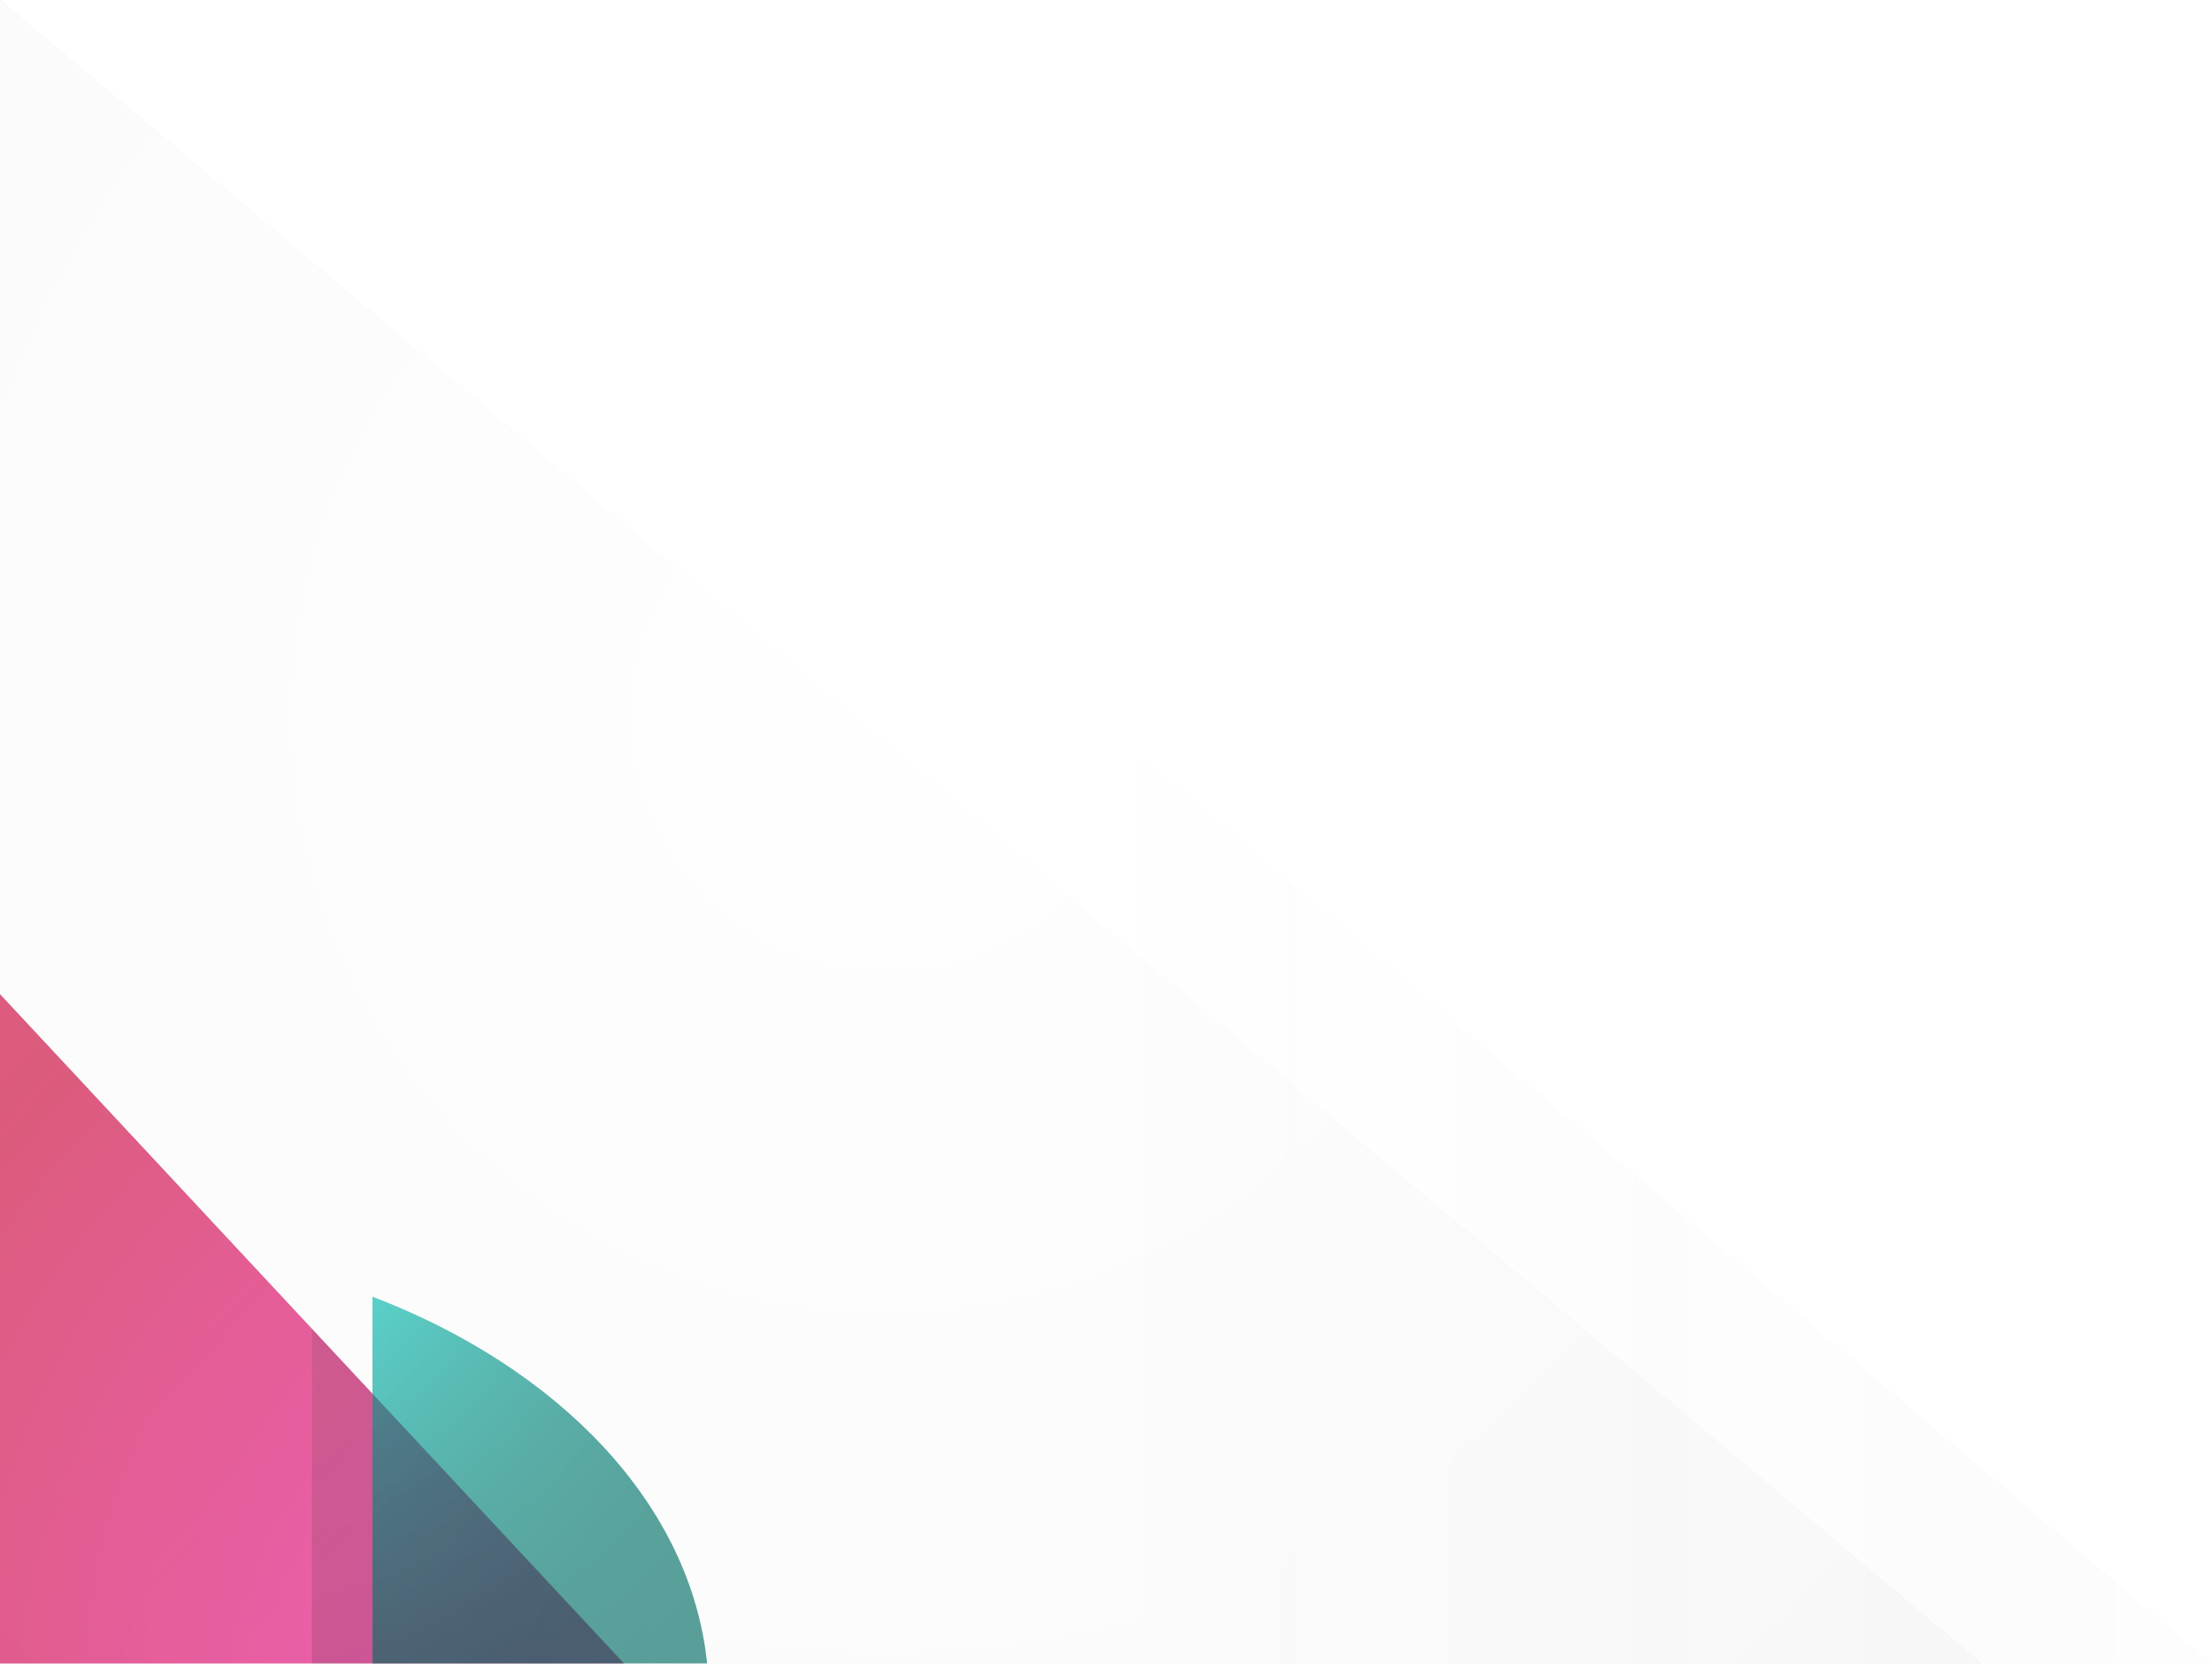
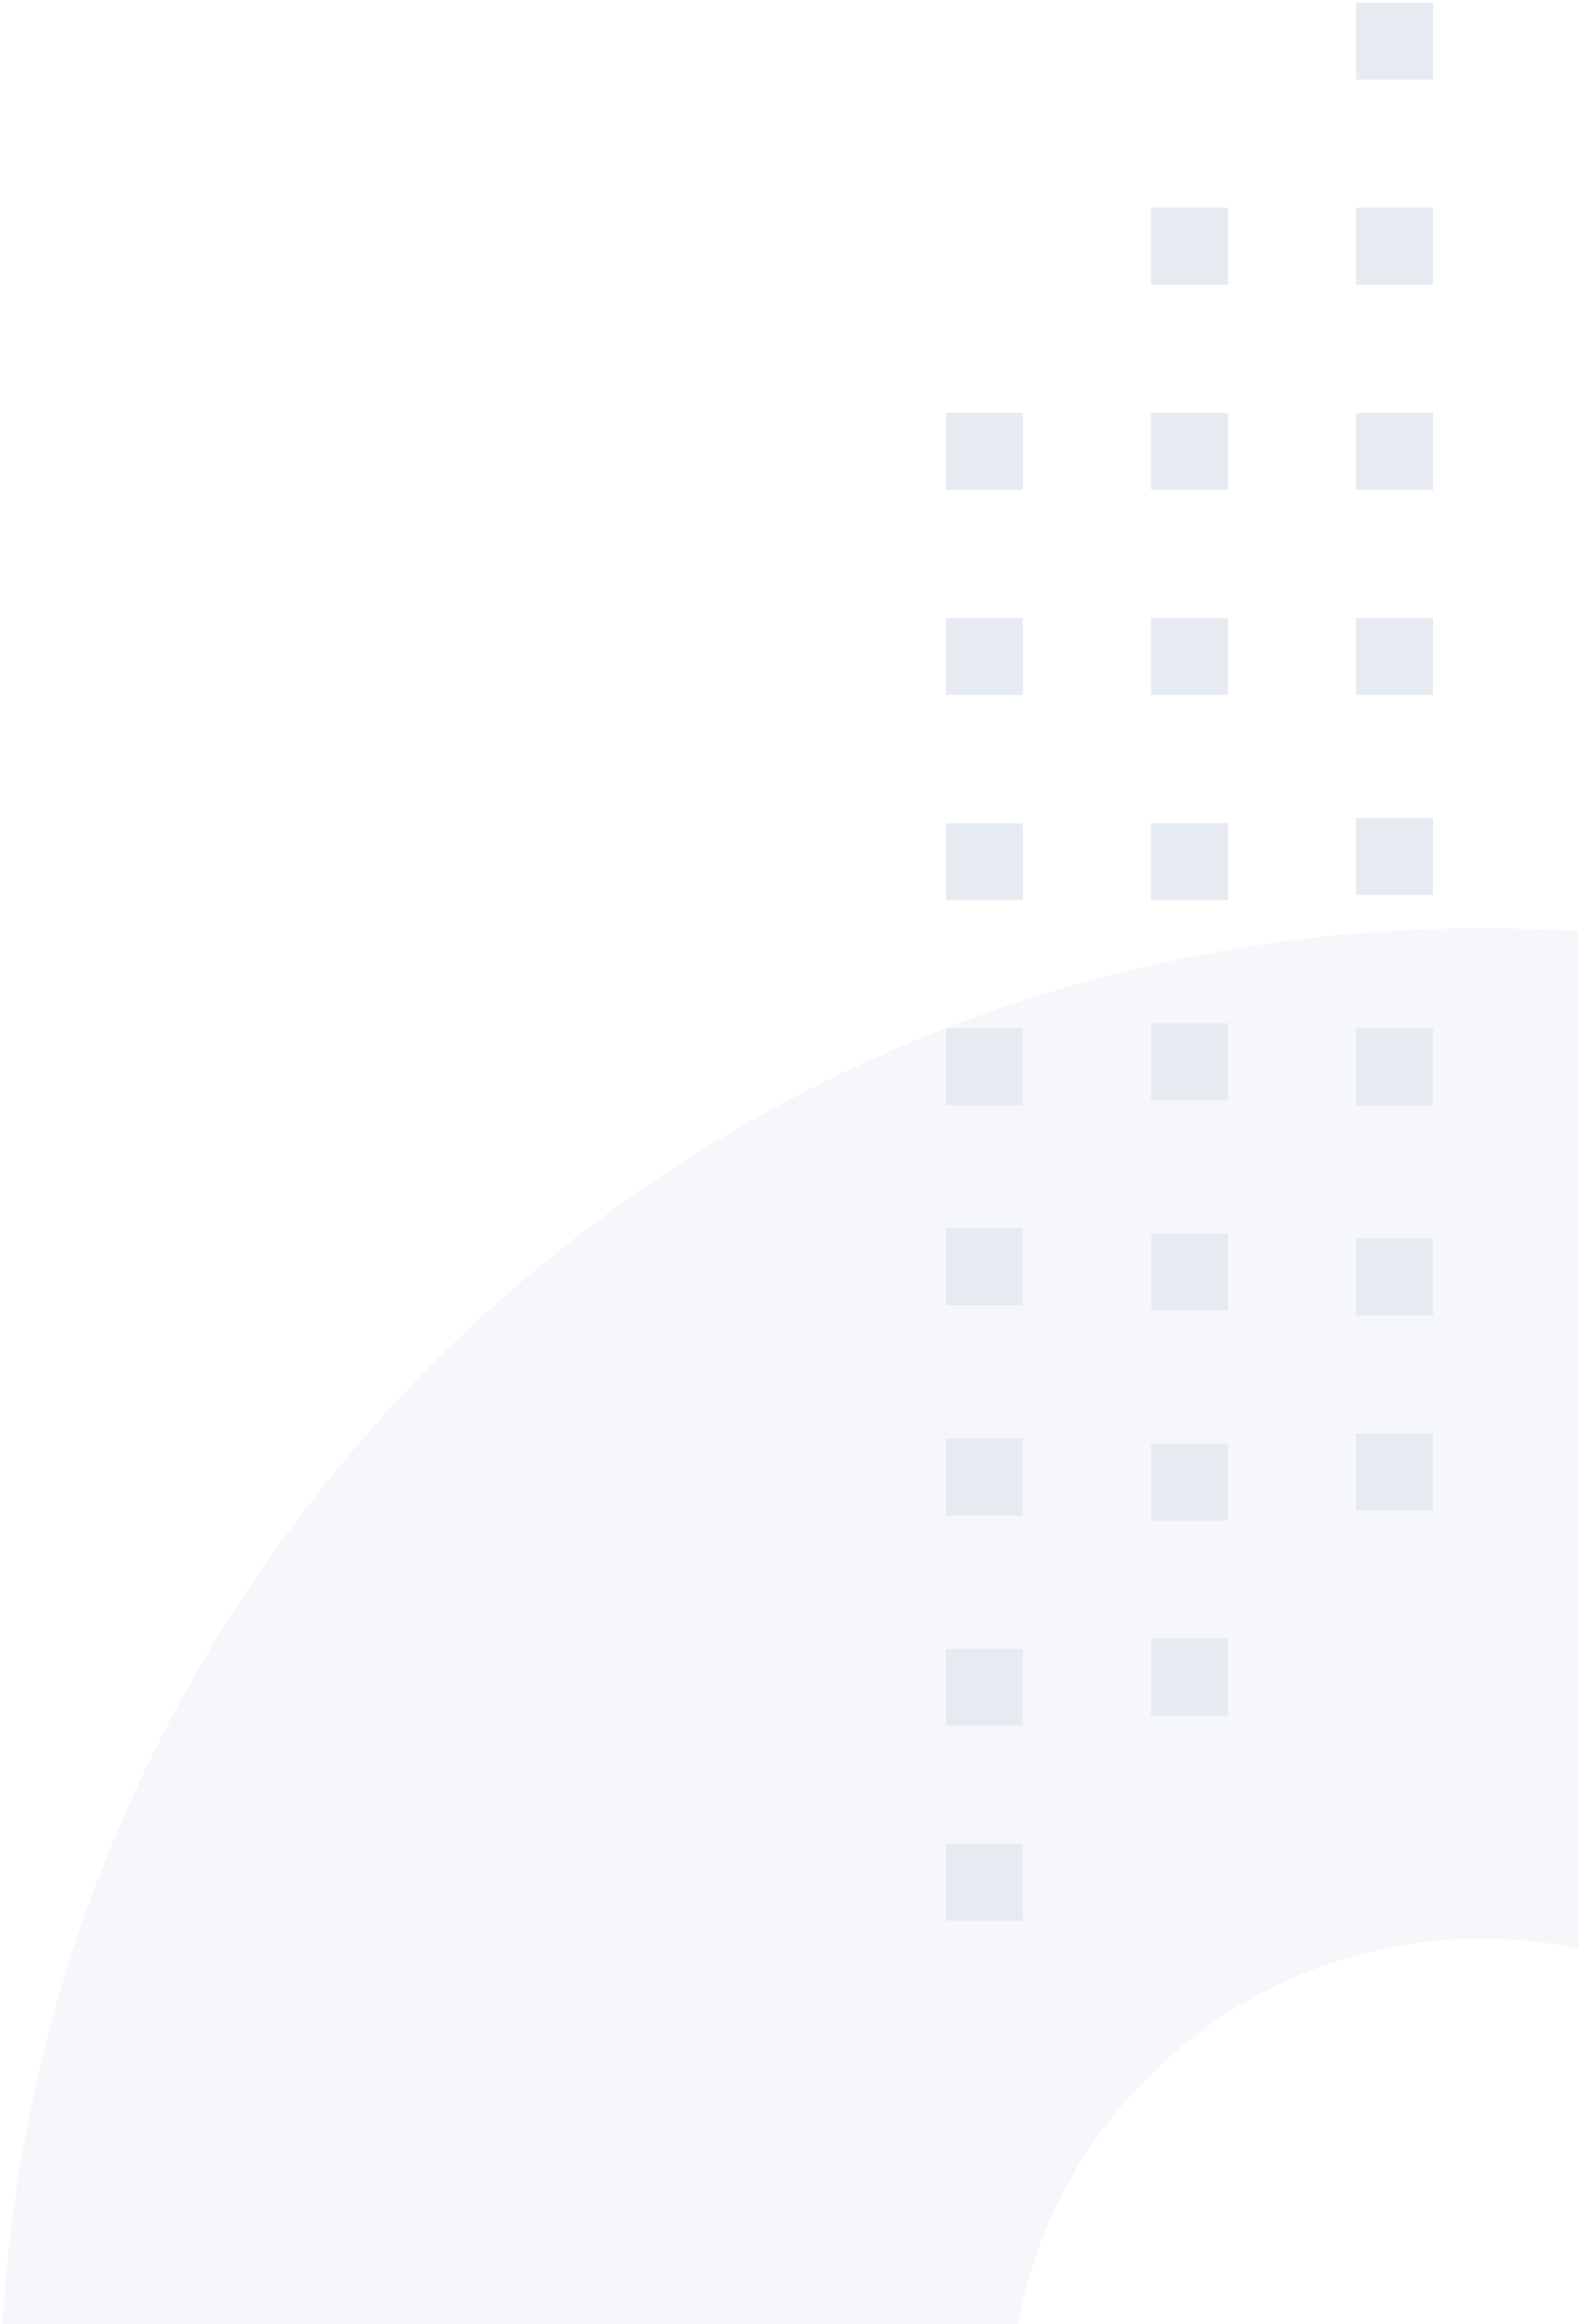
- <svg xmlns="http://www.w3.org/2000/svg" xmlns:xlink="http://www.w3.org/1999/xlink" width="1170" height="880" viewBox="0 0 1170 880">
-   <defs>
-     <radialGradient id="bg_bottom_branded-b" cx="44.645%" cy="43.259%" r="93.821%" fx="44.645%" fy="43.259%" gradientTransform="matrix(.54075 .76504 -.6424 .64398 .483 -.188)">
-       <stop offset="0%" stop-color="#D9D9D9" />
-       <stop offset="100%" />
-     </radialGradient>
-     <polygon id="bg_bottom_branded-a" points="0 0 1048 880 0 880" />
-     <linearGradient id="bg_bottom_branded-c" x1="98.924%" x2="7.157%" y1="48.924%" y2="48.924%">
-       <stop offset="0%" stop-color="#DFDDDD" stop-opacity=".25" />
-       <stop offset="100%" stop-color="#FFF" stop-opacity=".2" />
-     </linearGradient>
-     <linearGradient id="bg_bottom_branded-e" x1="0%" y1="47.421%" y2="47.421%">
-       <stop offset="0%" stop-color="#FFF" stop-opacity=".6" />
-       <stop offset="100%" stop-opacity=".25" />
-     </linearGradient>
-     <polygon id="bg_bottom_branded-d" points="561 364 1170 880 561 880" />
-     <linearGradient id="bg_bottom_branded-g" x1="0%" y1="0%" y2="100%">
-       <stop offset="0%" stop-color="#FFF" stop-opacity=".2" />
-       <stop offset="100%" stop-opacity="0" />
-     </linearGradient>
-     <radialGradient id="bg_bottom_branded-h" cx="0%" cy="0%" r="127.62%" fx="0%" fy="0%" gradientTransform="scale(.9322 1) rotate(42.99)">
-       <stop offset="0%" stop-color="#BBB" stop-opacity=".1" />
-       <stop offset="100%" stop-opacity=".5" />
-     </radialGradient>
-     <polygon id="bg_bottom_branded-f" points="-12 538 342 868 -12 868" />
-     <linearGradient id="bg_bottom_branded-j" x1="0%" y1="0%" y2="100%">
-       <stop offset="0%" stop-color="#FFF" stop-opacity=".4" />
-       <stop offset="100%" stop-opacity="0" />
-     </linearGradient>
-     <radialGradient id="bg_bottom_branded-k" cx="0%" cy="0%" r="148.368%" fx="0%" fy="0%" gradientTransform="matrix(.674 .674 -.73874 .61493 0 0)">
-       <stop offset="0%" stop-color="#FFF" stop-opacity=".101" />
-       <stop offset="100%" stop-opacity=".15" />
-     </radialGradient>
-     <path id="bg_bottom_branded-i" d="M197,880 L374,880 C365.386,795.928 296.005,723.869 197,686 L197,880 Z" />
-     <radialGradient id="bg_bottom_branded-m" cx="0%" cy="0%" r="127.62%" fx="0%" fy="0%" gradientTransform="scale(1 .9322) rotate(47.01)">
-       <stop offset="0%" stop-color="#BBB" stop-opacity=".1" />
-       <stop offset="100%" stop-opacity=".5" />
-     </radialGradient>
-     <polygon id="bg_bottom_branded-l" points="165 703 330 880 165 880" />
-   </defs>
+ <svg xmlns="http://www.w3.org/2000/svg" width="313" height="461" viewBox="0 0 313 461">
  <g fill="none" fill-rule="evenodd">
-     <g opacity=".1">
-       <use fill="#E4E4E4" xlink:href="#bg_bottom_branded-a" />
-       <use fill="url(#bg_bottom_branded-b)" xlink:href="#bg_bottom_branded-a" style="mix-blend-mode:overlay" />
-     </g>
-     <g opacity=".05">
-       <use fill="url(#bg_bottom_branded-c)" xlink:href="#bg_bottom_branded-d" />
-       <use fill="url(#bg_bottom_branded-e)" xlink:href="#bg_bottom_branded-d" style="mix-blend-mode:overlay" />
-     </g>
-     <g opacity=".65" transform="matrix(0 -1 -1 0 868 868)">
-       <use fill="#DD0A73" xlink:href="#bg_bottom_branded-f" />
-       <use fill="url(#bg_bottom_branded-g)" xlink:href="#bg_bottom_branded-f" style="mix-blend-mode:overlay" />
-       <use fill="url(#bg_bottom_branded-h)" xlink:href="#bg_bottom_branded-f" style="mix-blend-mode:overlay" />
-     </g>
-     <g opacity=".65">
-       <use fill="#017F75" xlink:href="#bg_bottom_branded-i" />
-       <use fill="url(#bg_bottom_branded-j)" xlink:href="#bg_bottom_branded-i" style="mix-blend-mode:overlay" />
-       <use fill="url(#bg_bottom_branded-k)" xlink:href="#bg_bottom_branded-i" style="mix-blend-mode:overlay" />
-     </g>
-     <g opacity=".15">
-       <use fill="#353535" xlink:href="#bg_bottom_branded-l" />
-       <use fill="url(#bg_bottom_branded-g)" xlink:href="#bg_bottom_branded-l" style="mix-blend-mode:overlay" />
-       <use fill="url(#bg_bottom_branded-m)" xlink:href="#bg_bottom_branded-l" style="mix-blend-mode:overlay" />
-     </g>
+     <path fill="#F5F7FA" d="M294.009,184.137 C456.386,184.137 588.018,315.77 588.018,478.146 C588.018,640.523 456.386,772.156 294.009,772.156 C131.632,772.156 0,640.523 0,478.146 C0,315.77 131.632,184.137 294.009,184.137 Z M294.009,384.552 C242.318,384.552 200.415,426.456 200.415,478.146 C200.415,529.837 242.318,571.741 294.009,571.741 C345.7,571.741 387.604,529.837 387.604,478.146 C387.604,426.456 345.7,384.552 294.009,384.552 Z" />
+     <path fill="#E6EBF2" d="M202.958,365.731 L202.958,380.991 L187.698,380.991 L187.698,365.731 L202.958,365.731 Z M202.958,327.073 L202.958,342.333 L187.698,342.333 L187.698,327.073 L202.958,327.073 Z M243.651,325.038 L243.651,340.298 L228.391,340.298 L228.391,325.038 L243.651,325.038 Z M243.651,286.379 L243.651,301.639 L228.391,301.639 L228.391,286.379 L243.651,286.379 Z M202.958,285.362 L202.958,300.622 L187.698,300.622 L187.698,285.362 L202.958,285.362 Z M284.345,284.345 L284.345,299.605 L269.085,299.605 L269.085,284.345 L284.345,284.345 Z M284.345,245.686 L284.345,260.946 L269.085,260.946 L269.085,245.686 L284.345,245.686 Z M243.651,244.669 L243.651,259.929 L228.391,259.929 L228.391,244.669 L243.651,244.669 Z M202.958,243.651 L202.958,258.911 L187.698,258.911 L187.698,243.651 L202.958,243.651 Z M284.345,203.975 L284.345,219.235 L269.085,219.235 L269.085,203.975 L284.345,203.975 Z M202.958,203.975 L202.958,219.235 L187.698,219.235 L187.698,203.975 L202.958,203.975 Z M243.651,202.958 L243.651,218.218 L228.391,218.218 L228.391,202.958 L243.651,202.958 Z M243.651,163.282 L243.651,178.542 L228.391,178.542 L228.391,163.282 L243.651,163.282 Z M202.958,163.282 L202.958,178.542 L187.698,178.542 L187.698,163.282 L202.958,163.282 Z M284.345,162.265 L284.345,177.525 L269.085,177.525 L269.085,162.265 L284.345,162.265 Z M284.345,122.589 L284.345,137.849 L269.085,137.849 L269.085,122.589 L284.345,122.589 Z M243.651,122.589 L243.651,137.849 L228.391,137.849 L228.391,122.589 L243.651,122.589 Z M202.958,122.589 L202.958,137.849 L187.698,137.849 L187.698,122.589 L202.958,122.589 Z M284.345,81.895 L284.345,97.155 L269.085,97.155 L269.085,81.895 L284.345,81.895 Z M243.651,81.895 L243.651,97.155 L228.391,97.155 L228.391,81.895 L243.651,81.895 Z M202.958,81.895 L202.958,97.155 L187.698,97.155 L187.698,81.895 L202.958,81.895 Z M284.345,41.202 L284.345,56.462 L269.085,56.462 L269.085,41.202 L284.345,41.202 Z M243.651,41.202 L243.651,56.462 L228.391,56.462 L228.391,41.202 L243.651,41.202 Z M284.345,0.509 L284.345,15.769 L269.085,15.769 L269.085,0.509 L284.345,0.509 Z" />
  </g>
</svg>
